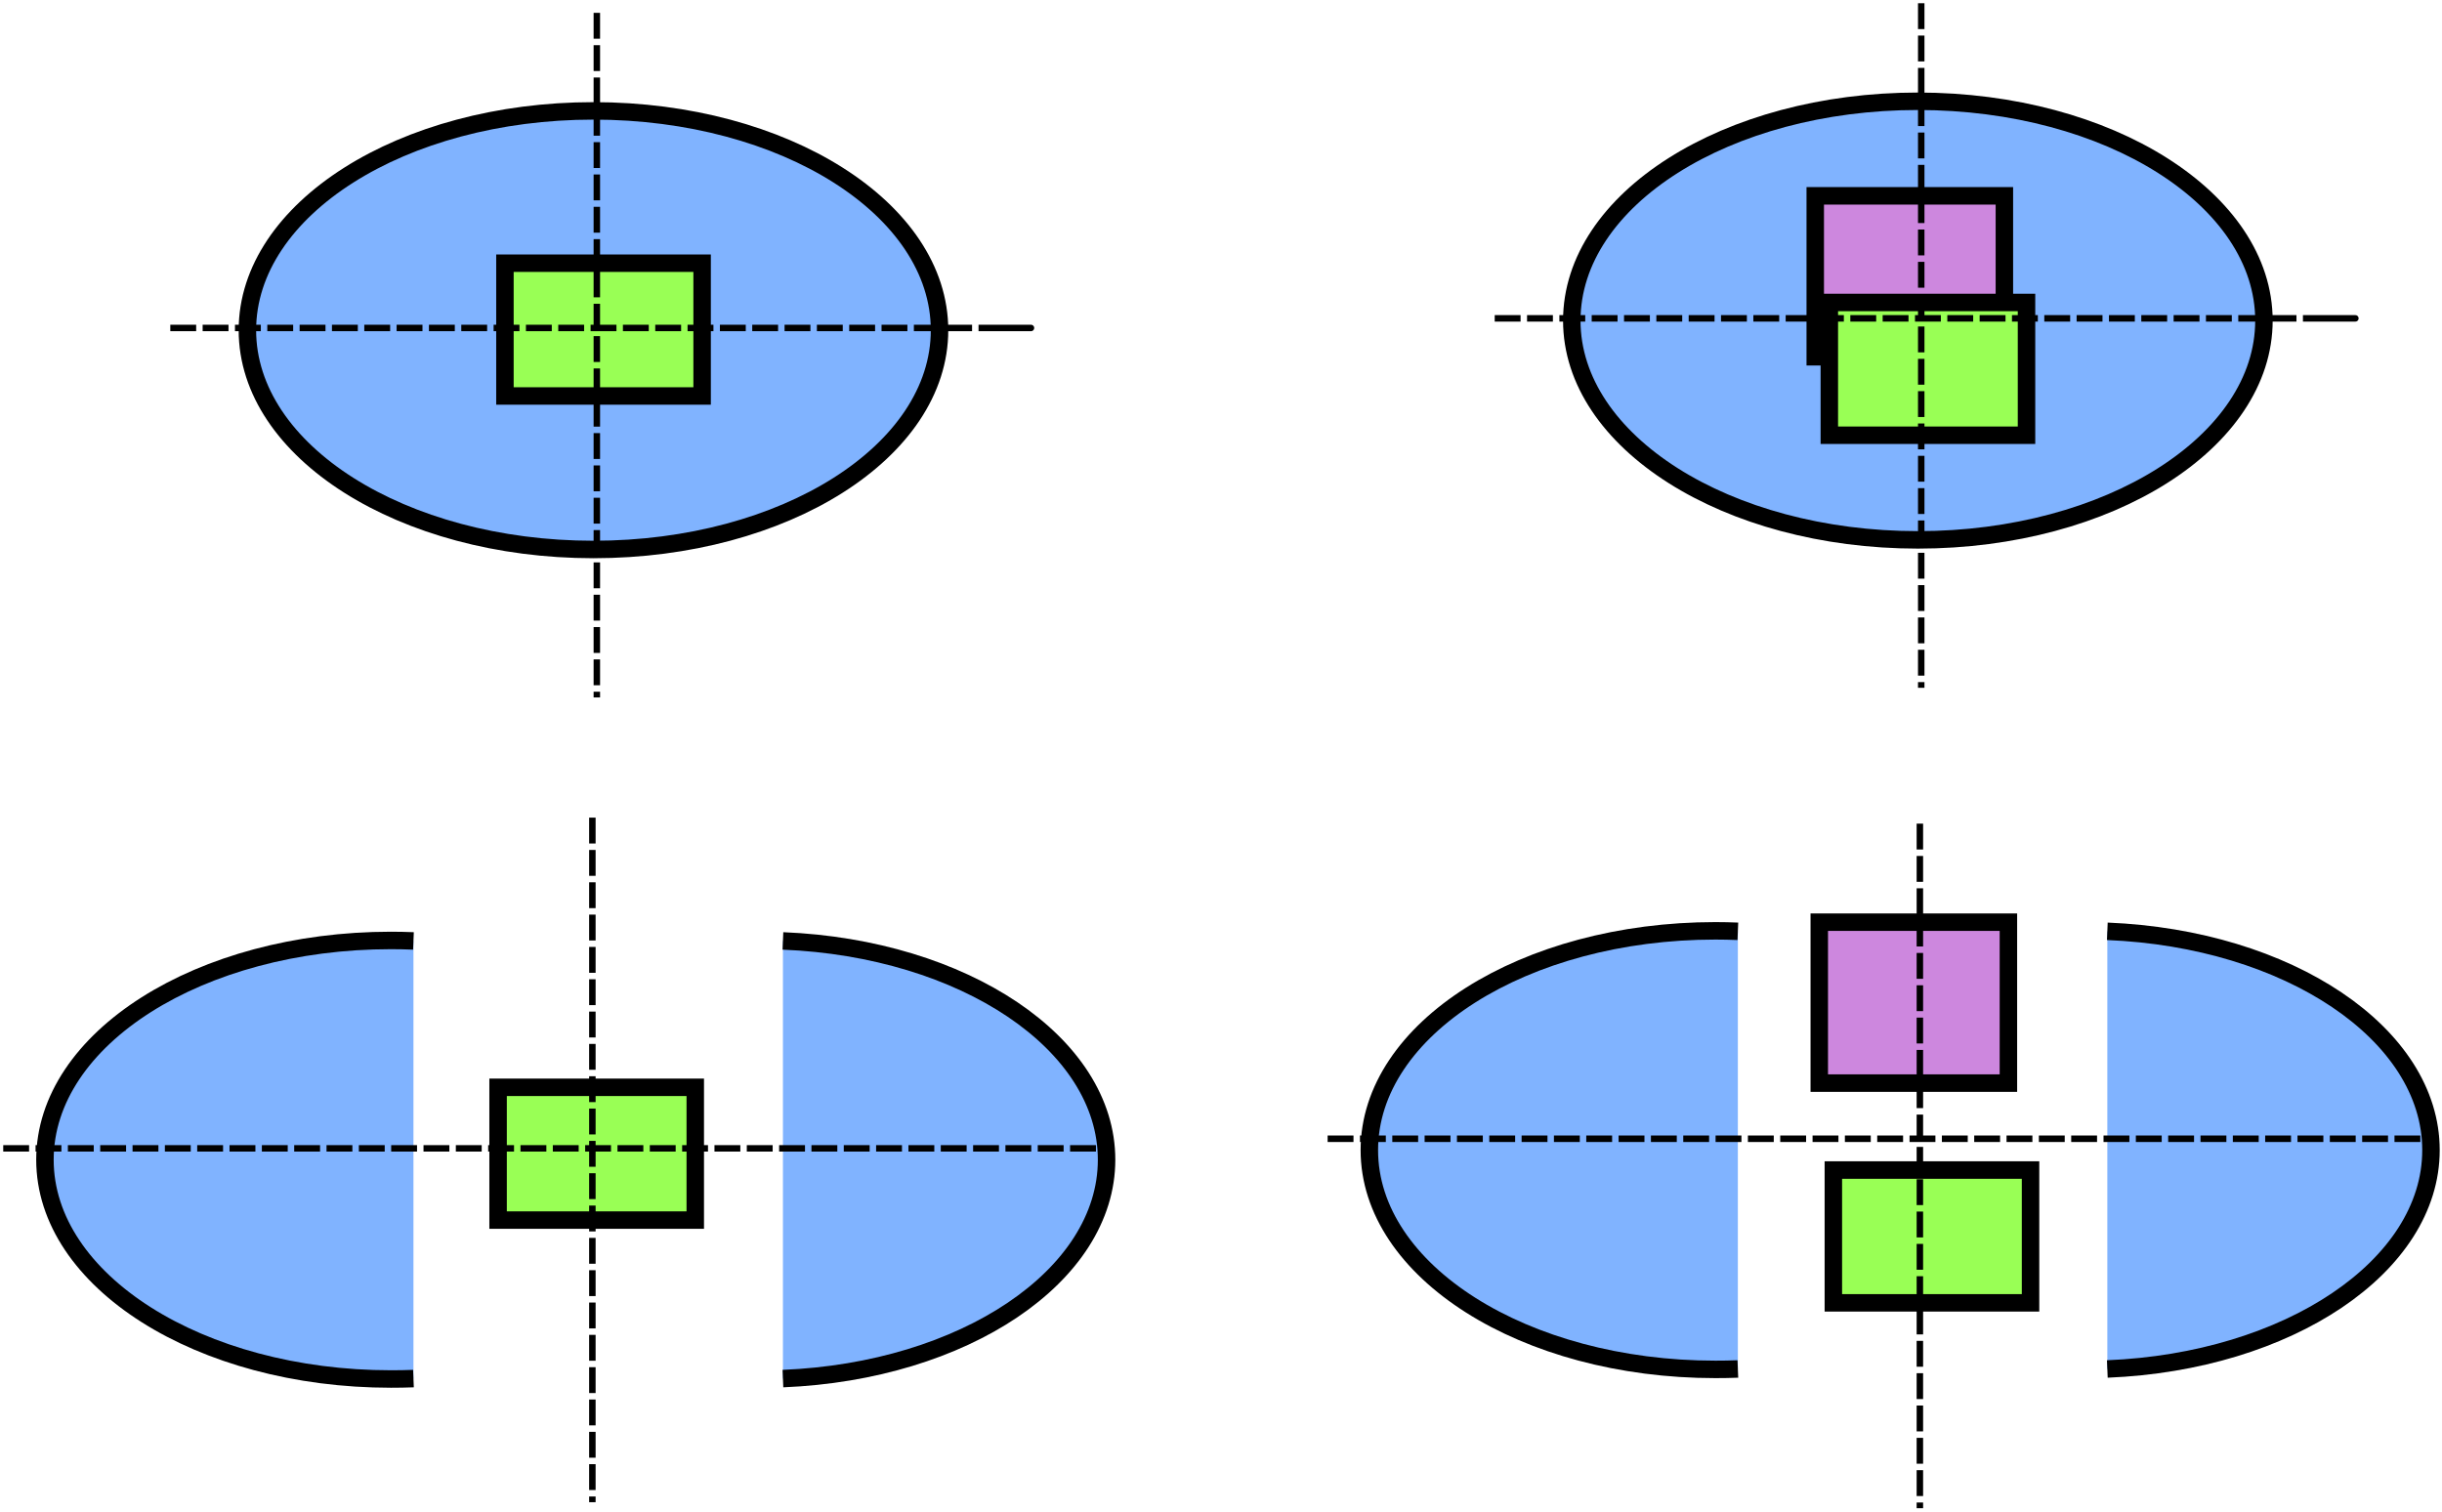
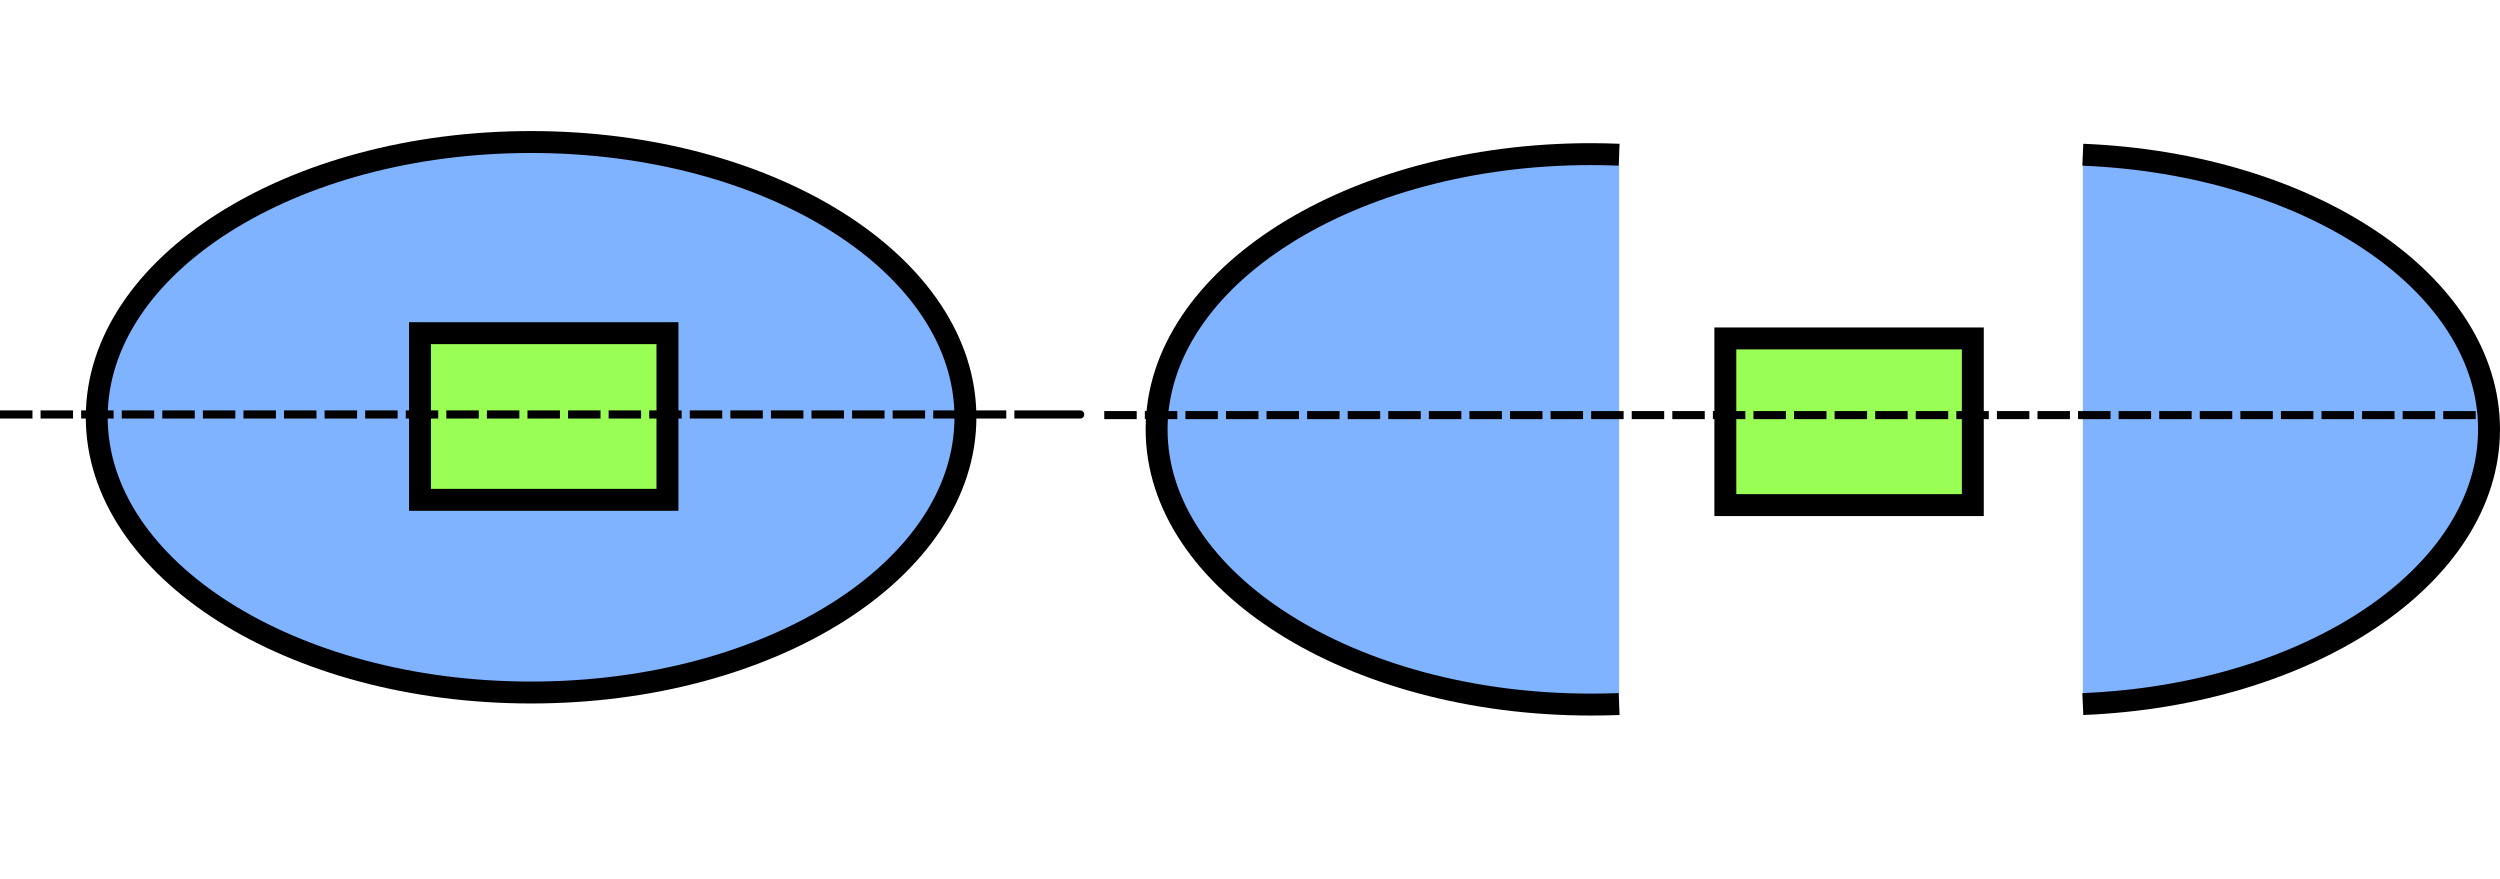
- <svg xmlns="http://www.w3.org/2000/svg" width="1284.114" height="794.829" id="svg2" version="1.1">
+ <svg xmlns="http://www.w3.org/2000/svg" width="1047.438" height="367.938" id="svg2" version="1.1">
  <defs id="defs4" />
-   <g id="layer1" transform="translate(662.4143,-113.5193)">
-     <path style="fill:#80b3ff;fill-opacity:1;stroke:#000000;stroke-width:9.184;stroke-miterlimit:4;stroke-dasharray:none" d="m 445.714,833.429 c 94.999,-3.857 170.188,-53.917 170.188,-115.094 0,-61.177 -75.189,-111.205 -170.188,-115.062" id="path3809" />
-     <path style="fill:#80b3ff;fill-opacity:1;stroke:#000000;stroke-width:12.4;stroke-miterlimit:4;stroke-dasharray:none" id="path2985" d="m 628.571,508.076 c 0,85.999 -110.01,155.714 -245.714,155.714 -135.704,0 -245.714,-69.716 -245.714,-155.714 0,-85.999 110.01,-155.714 245.714,-155.714 135.704,0 245.714,69.716 245.714,155.714 z" transform="matrix(0.7406112,0,0,0.7406112,62.53654,-94.18757)" />
-     <rect style="fill:#cd87de;fill-opacity:1;stroke:#000000;stroke-width:9.184;stroke-miterlimit:4;stroke-opacity:1;stroke-dasharray:none;stroke-dashoffset:0.655" id="rect3755" width="84.641" height="99.454" x="-301.144" y="292.126" transform="matrix(0,-1,1,0,0,0)" />
-     <rect style="fill:#99ff55;fill-opacity:1;stroke:#000000;stroke-width:9.184;stroke-miterlimit:4;stroke-opacity:1;stroke-dasharray:none;stroke-dashoffset:0.655" id="rect3757" width="69.829" height="103.686" x="-342.406" y="299.532" transform="matrix(0,-1,1,0,0,0)" />
-     <path style="fill:#80b3ff;fill-opacity:1;stroke:#000000;stroke-width:9.184;stroke-miterlimit:4;stroke-dasharray:none" d="m 251.429,603.272 c -3.905,-0.159 -7.844,-0.25 -11.812,-0.25 -100.504,0 -181.969,51.621 -181.969,115.312 0,63.692 81.465,115.312 181.969,115.312 3.968,0 7.907,-0.06 11.812,-0.219" id="path2985-0" />
-     <rect style="fill:#cd87de;fill-opacity:1;stroke:#000000;stroke-width:9.184;stroke-miterlimit:4;stroke-opacity:1;stroke-dasharray:none;stroke-dashoffset:0.655" id="rect3755-9" width="84.641" height="99.454" x="-683.098" y="294.242" transform="matrix(0,-1,1,0,0,0)" />
-     <rect style="fill:#99ff55;fill-opacity:1;stroke:#000000;stroke-width:9.184;stroke-miterlimit:4;stroke-opacity:1;stroke-dasharray:none;stroke-dashoffset:0.655" id="rect3757-4" width="69.829" height="103.686" x="-798.646" y="301.648" transform="matrix(0,-1,1,0,0,0)" />
-     <path style="fill:none;stroke:#000000;stroke-width:3.4;stroke-linecap:butt;stroke-linejoin:miter;stroke-miterlimit:4;stroke-opacity:1;stroke-dasharray:13.6, 3.4;stroke-dashoffset:0" d="m 347.143,546.648 0,360" id="path3821" />
+   <g id="layer1" transform="translate(1135.062,-537.6562)">
+     <path style="fill:#80b3ff;fill-opacity:1;stroke:#000000;stroke-width:9.184;stroke-miterlimit:4;stroke-dasharray:none" d="m -262.407,832.637 c 94.999,-3.857 170.188,-53.917 170.188,-115.094 0,-61.177 -75.189,-111.205 -170.188,-115.062" id="path3809-2" />
+     <path style="fill:#80b3ff;fill-opacity:1;stroke:#000000;stroke-width:12.4;stroke-miterlimit:4;stroke-dasharray:none" id="path2985-4" d="m 628.571,508.076 c 0,85.999 -110.01,155.714 -245.714,155.714 -135.704,0 -245.714,-69.716 -245.714,-155.714 0,-85.999 110.01,-155.714 245.714,-155.714 135.704,0 245.714,69.716 245.714,155.714 z" transform="matrix(0.7406112,0,0,0.7406112,-1196.097,336.1949)" />
+     <rect style="fill:#99ff55;fill-opacity:1;stroke:#000000;stroke-width:9.184;stroke-miterlimit:4;stroke-opacity:1;stroke-dasharray:none;stroke-dashoffset:0.655" id="rect3757-5" width="69.829" height="103.686" x="-747.075" y="-959.101" transform="matrix(0,-1,1,0,0,0)" />
+     <path style="fill:#80b3ff;fill-opacity:1;stroke:#000000;stroke-width:9.184;stroke-miterlimit:4;stroke-dasharray:none" d="m -456.692,602.481 c -3.905,-0.159 -7.844,-0.25 -11.812,-0.25 -100.504,0 -181.969,51.621 -181.969,115.312 0,63.692 81.465,115.312 181.969,115.312 3.968,0 7.907,-0.06 11.812,-0.219" id="path2985-0-1" />
+     <rect style="fill:#99ff55;fill-opacity:1;stroke:#000000;stroke-width:9.184;stroke-miterlimit:4;stroke-opacity:1;stroke-dasharray:none;stroke-dashoffset:0.655" id="rect3757-4-1" width="69.829" height="103.686" x="-749.283" y="-412.187" transform="matrix(0,-1,1,0,0,0)" />
+     <path style="fill:none;stroke:#000000;stroke-width:3.4;stroke-linecap:butt;stroke-linejoin:miter;stroke-miterlimit:4;stroke-opacity:1;stroke-dasharray:13.6, 3.4;stroke-dashoffset:0" d="m -672.407,711.57 c 584.286,0 584.286,0 584.286,0" id="path3823-1" />
+     <path style="fill:#80b3ff;stroke:#000000;stroke-width:3.4;stroke-linecap:butt;stroke-linejoin:miter;stroke-miterlimit:4;stroke-opacity:1;stroke-dasharray:13.6, 3.4;stroke-dashoffset:0" d="m -1135.062,711.316 c 584.286,0 435.714,0 435.714,0" id="path3823-8-2" />
    <path style="fill:none;stroke:#000000;stroke-width:3.4;stroke-linecap:butt;stroke-linejoin:miter;stroke-miterlimit:4;stroke-opacity:1;stroke-dasharray:13.6, 3.4;stroke-dashoffset:0" d="m 35.714,712.362 c 584.286,0 584.286,0 584.286,0" id="path3823" />
-     <path style="fill:none;stroke:#000000;stroke-width:3.4;stroke-linecap:butt;stroke-linejoin:miter;stroke-miterlimit:4;stroke-opacity:1;stroke-dasharray:13.6, 3.4;stroke-dashoffset:0" d="m 347.857,115.219 0,360" id="path3821-8" />
-     <path style="fill:#80b3ff;stroke:#000000;stroke-width:3.4;stroke-linecap:butt;stroke-linejoin:miter;stroke-miterlimit:4;stroke-opacity:1;stroke-dasharray:13.6, 3.4;stroke-dashoffset:0" d="m 123.571,280.934 c 584.286,0 435.714,0 435.714,0" id="path3823-8" />
-     <path style="fill:#80b3ff;fill-opacity:1;stroke:#000000;stroke-width:9.184;stroke-miterlimit:4;stroke-dasharray:none" d="m -250.714,838.483 c 94.999,-3.857 170.188,-53.917 170.188,-115.094 0,-61.177 -75.189,-111.205 -170.188,-115.062" id="path3809-2" />
-     <path style="fill:#80b3ff;fill-opacity:1;stroke:#000000;stroke-width:12.4;stroke-miterlimit:4;stroke-dasharray:none" id="path2985-4" d="m 628.571,508.076 c 0,85.999 -110.01,155.714 -245.714,155.714 -135.704,0 -245.714,-69.716 -245.714,-155.714 0,-85.999 110.01,-155.714 245.714,-155.714 135.704,0 245.714,69.716 245.714,155.714 z" transform="matrix(0.7406112,0,0,0.7406112,-633.892,-89.13318)" />
-     <rect style="fill:#99ff55;fill-opacity:1;stroke:#000000;stroke-width:9.184;stroke-miterlimit:4;stroke-opacity:1;stroke-dasharray:none;stroke-dashoffset:0.655" id="rect3757-5" width="69.829" height="103.686" x="-321.747" y="-396.896" transform="matrix(0,-1,1,0,0,0)" />
-     <path style="fill:#80b3ff;fill-opacity:1;stroke:#000000;stroke-width:9.184;stroke-miterlimit:4;stroke-dasharray:none" d="m -445,608.327 c -3.905,-0.159 -7.844,-0.25 -11.812,-0.25 -100.504,0 -181.969,51.621 -181.969,115.312 0,63.692 81.465,115.312 181.969,115.312 3.968,0 7.907,-0.06 11.812,-0.219" id="path2985-0-1" />
-     <rect style="fill:#99ff55;fill-opacity:1;stroke:#000000;stroke-width:9.184;stroke-miterlimit:4;stroke-opacity:1;stroke-dasharray:none;stroke-dashoffset:0.655" id="rect3757-4-1" width="69.829" height="103.686" x="-755.129" y="-400.495" transform="matrix(0,-1,1,0,0,0)" />
-     <path style="fill:none;stroke:#000000;stroke-width:3.4;stroke-linecap:butt;stroke-linejoin:miter;stroke-miterlimit:4;stroke-opacity:1;stroke-dasharray:13.6, 3.4;stroke-dashoffset:0" d="m -660.714,717.417 c 584.286,0 584.286,0 584.286,0" id="path3823-1" />
-     <path style="fill:none;stroke:#000000;stroke-width:3.4;stroke-linecap:butt;stroke-linejoin:miter;stroke-miterlimit:4;stroke-opacity:1;stroke-dasharray:13.6, 3.4;stroke-dashoffset:0" d="m -348.571,120.274 0,360" id="path3821-8-5" />
-     <path style="fill:#80b3ff;stroke:#000000;stroke-width:3.4;stroke-linecap:butt;stroke-linejoin:miter;stroke-miterlimit:4;stroke-opacity:1;stroke-dasharray:13.6, 3.4;stroke-dashoffset:0" d="m -572.857,285.988 c 584.286,0 435.714,0 435.714,0" id="path3823-8-2" />
-     <path style="fill:none;stroke:#000000;stroke-width:3.4;stroke-linecap:butt;stroke-linejoin:miter;stroke-miterlimit:4;stroke-opacity:1;stroke-dasharray:13.6, 3.4;stroke-dashoffset:0" d="m -350.919,543.491 0,360" id="path3821-8-5-0" />
  </g>
</svg>
